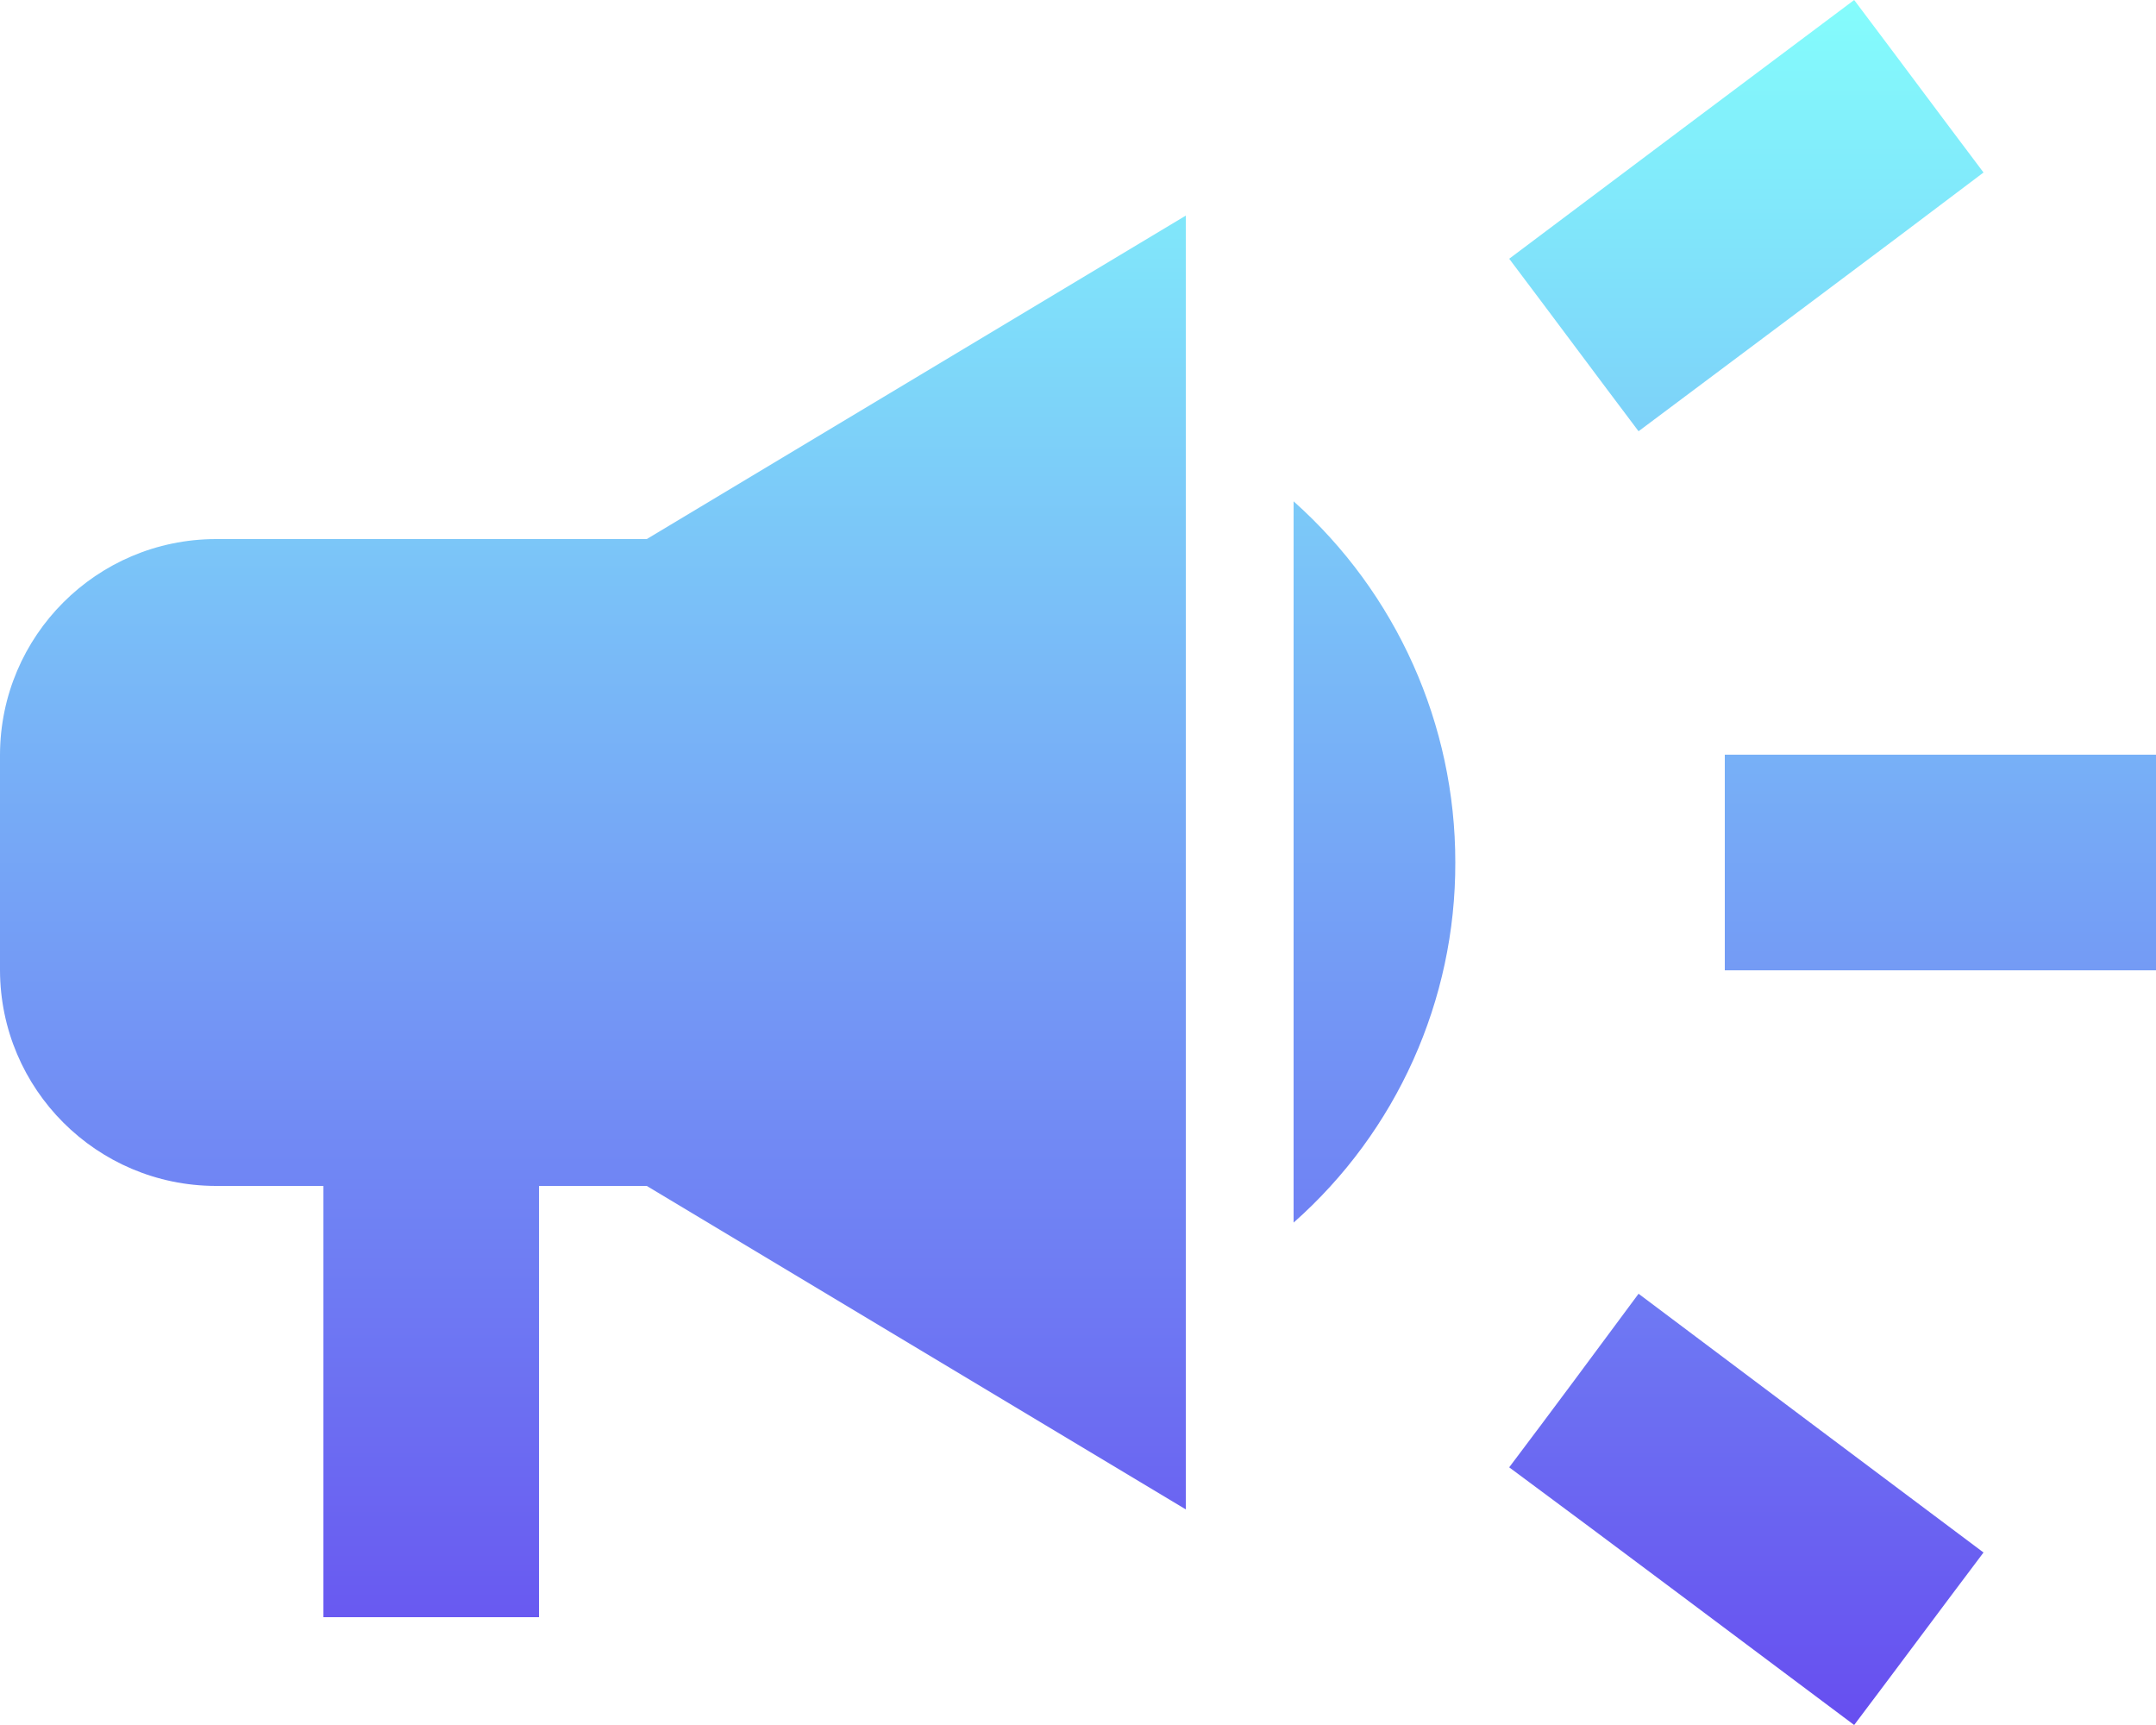
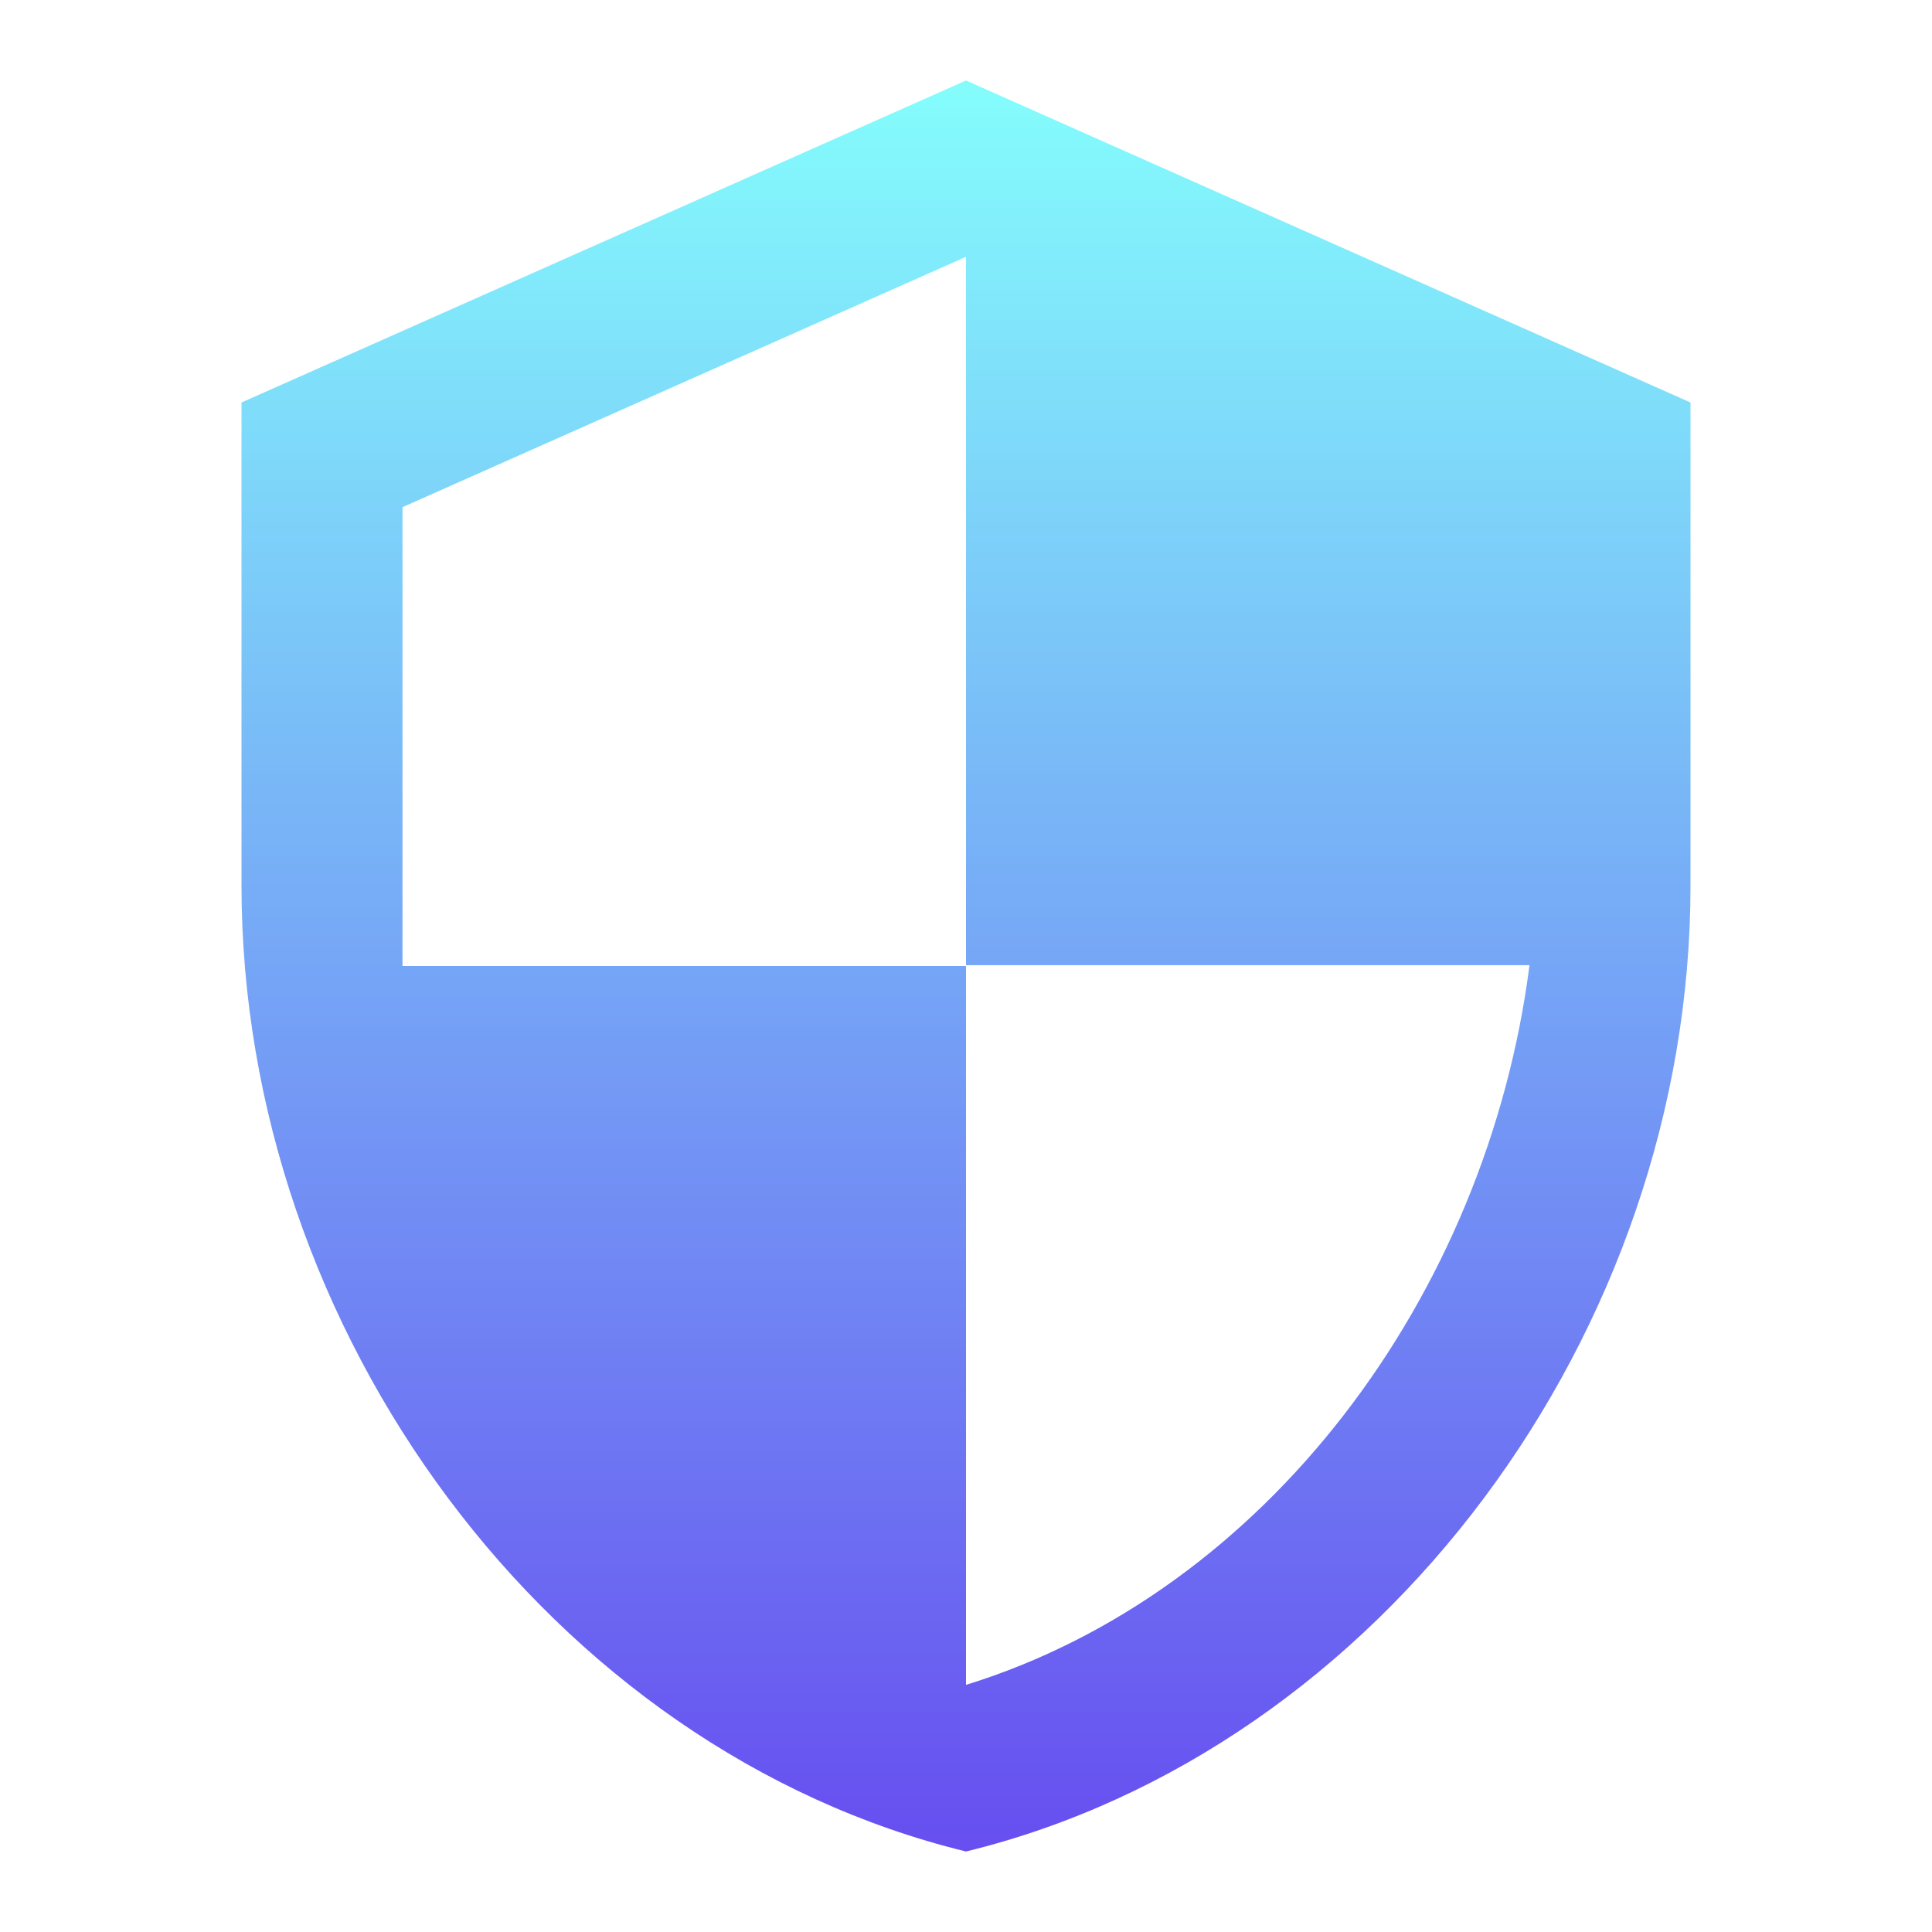
- <svg xmlns="http://www.w3.org/2000/svg" width="40" height="32">
+ <svg xmlns="http://www.w3.org/2000/svg" width="48" height="48">
  <defs>
    <linearGradient id="a" x1=".5" x2=".5" y2="1" gradientUnits="objectBoundingBox">
      <stop offset="0" stop-color="#84fcfc" />
      <stop offset="1" stop-color="#674ff0" />
    </linearGradient>
  </defs>
-   <path data-name="路径 15129" d="M34 18v4h8v-4Zm-4 13.22c1.92 1.42 4.42 3.3 6.4 4.78.8-1.06 1.6-2.14 2.4-3.2-1.98-1.48-4.48-3.36-6.4-4.8-.8 1.08-1.6 2.16-2.4 3.22ZM38.8 7.2C38 6.14 37.2 5.06 36.4 4c-1.98 1.48-4.48 3.36-6.4 4.8.8 1.06 1.6 2.14 2.4 3.2 1.92-1.44 4.42-3.3 6.4-4.8ZM6 14a4.012 4.012 0 0 0-4 4v4a4.012 4.012 0 0 0 4 4h2v8h4v-8h2l10 6V8l-10 6Zm23 6a8.96 8.96 0 0 0-3-6.7v13.38A8.885 8.885 0 0 0 29 20Z" transform="translate(-2 -4)" fill="url(#a)" />
+   <path data-name="路径 15124" d="M0 0h48v48H0Z" fill="none" />
+   <path data-name="路径 15125" d="M21 1 3 9v12c0 11.1 7.68 21.48 18 24 10.32-2.52 18-12.9 18-24V9Zm0 21.98h14c-1.06 8.24-6.56 15.58-14 17.88V23H7V11.6l14-6.22v17.6Z" transform="translate(3 1)" fill="url(#a)" />
</svg>
